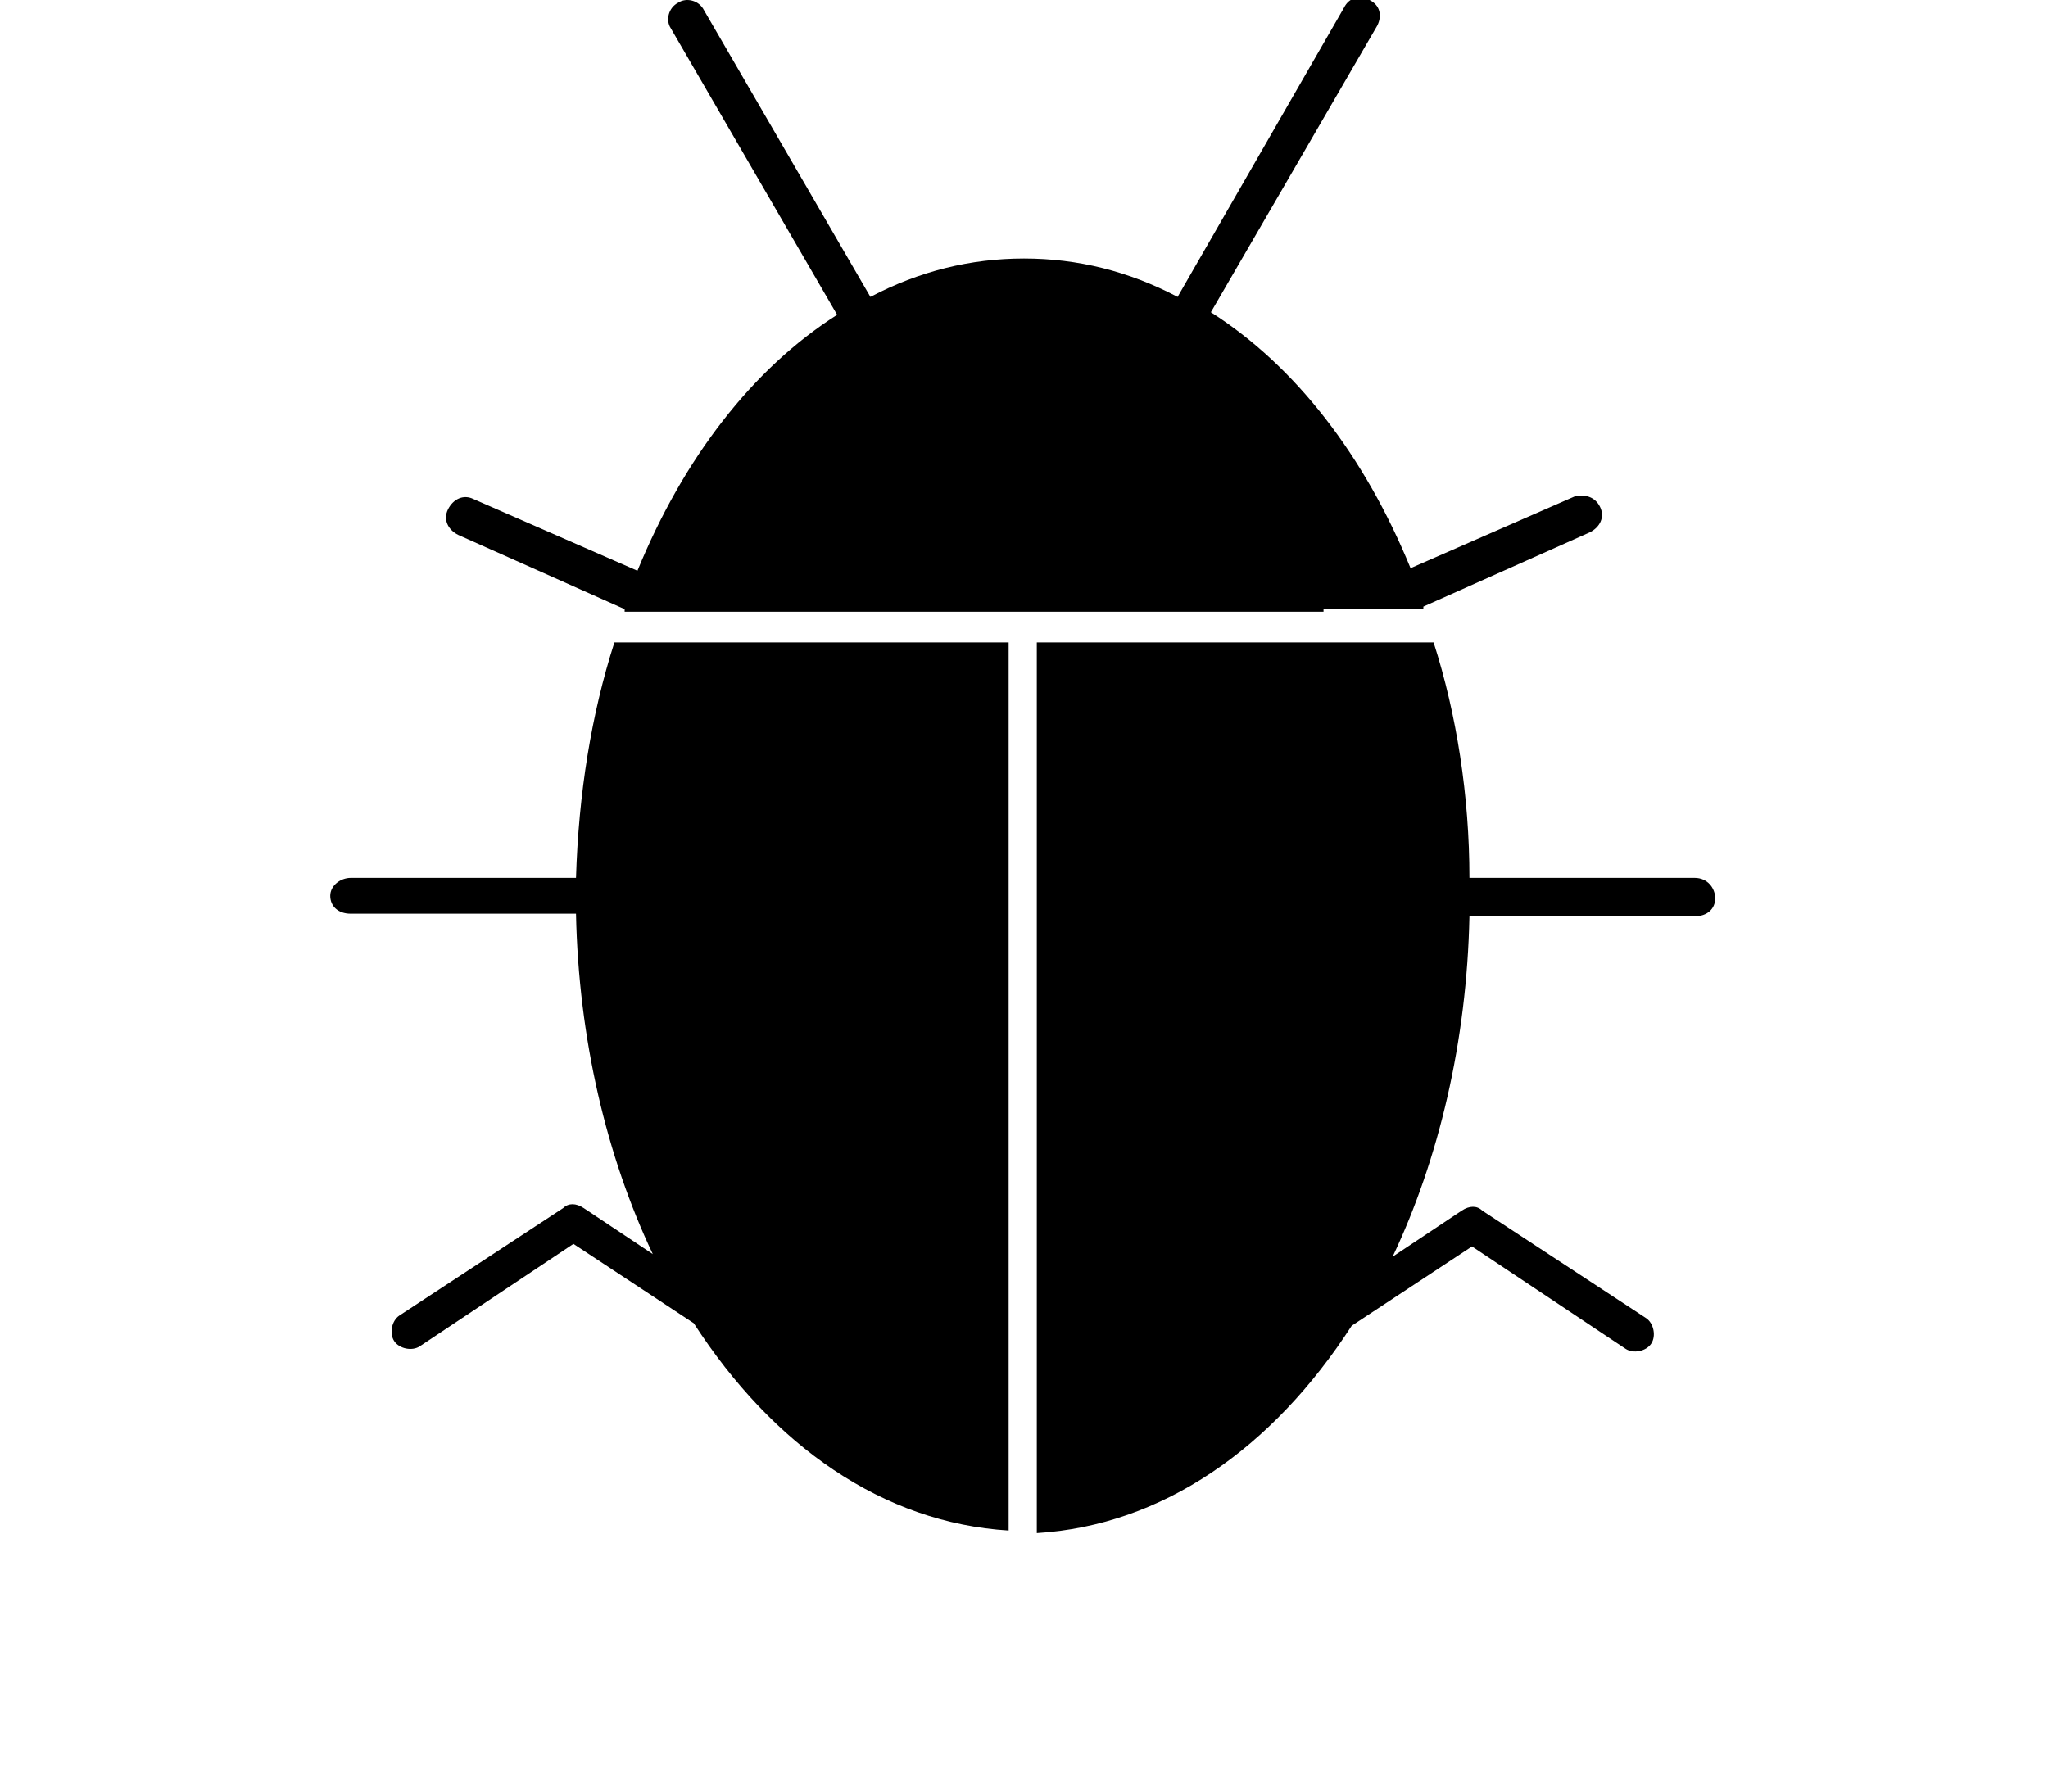
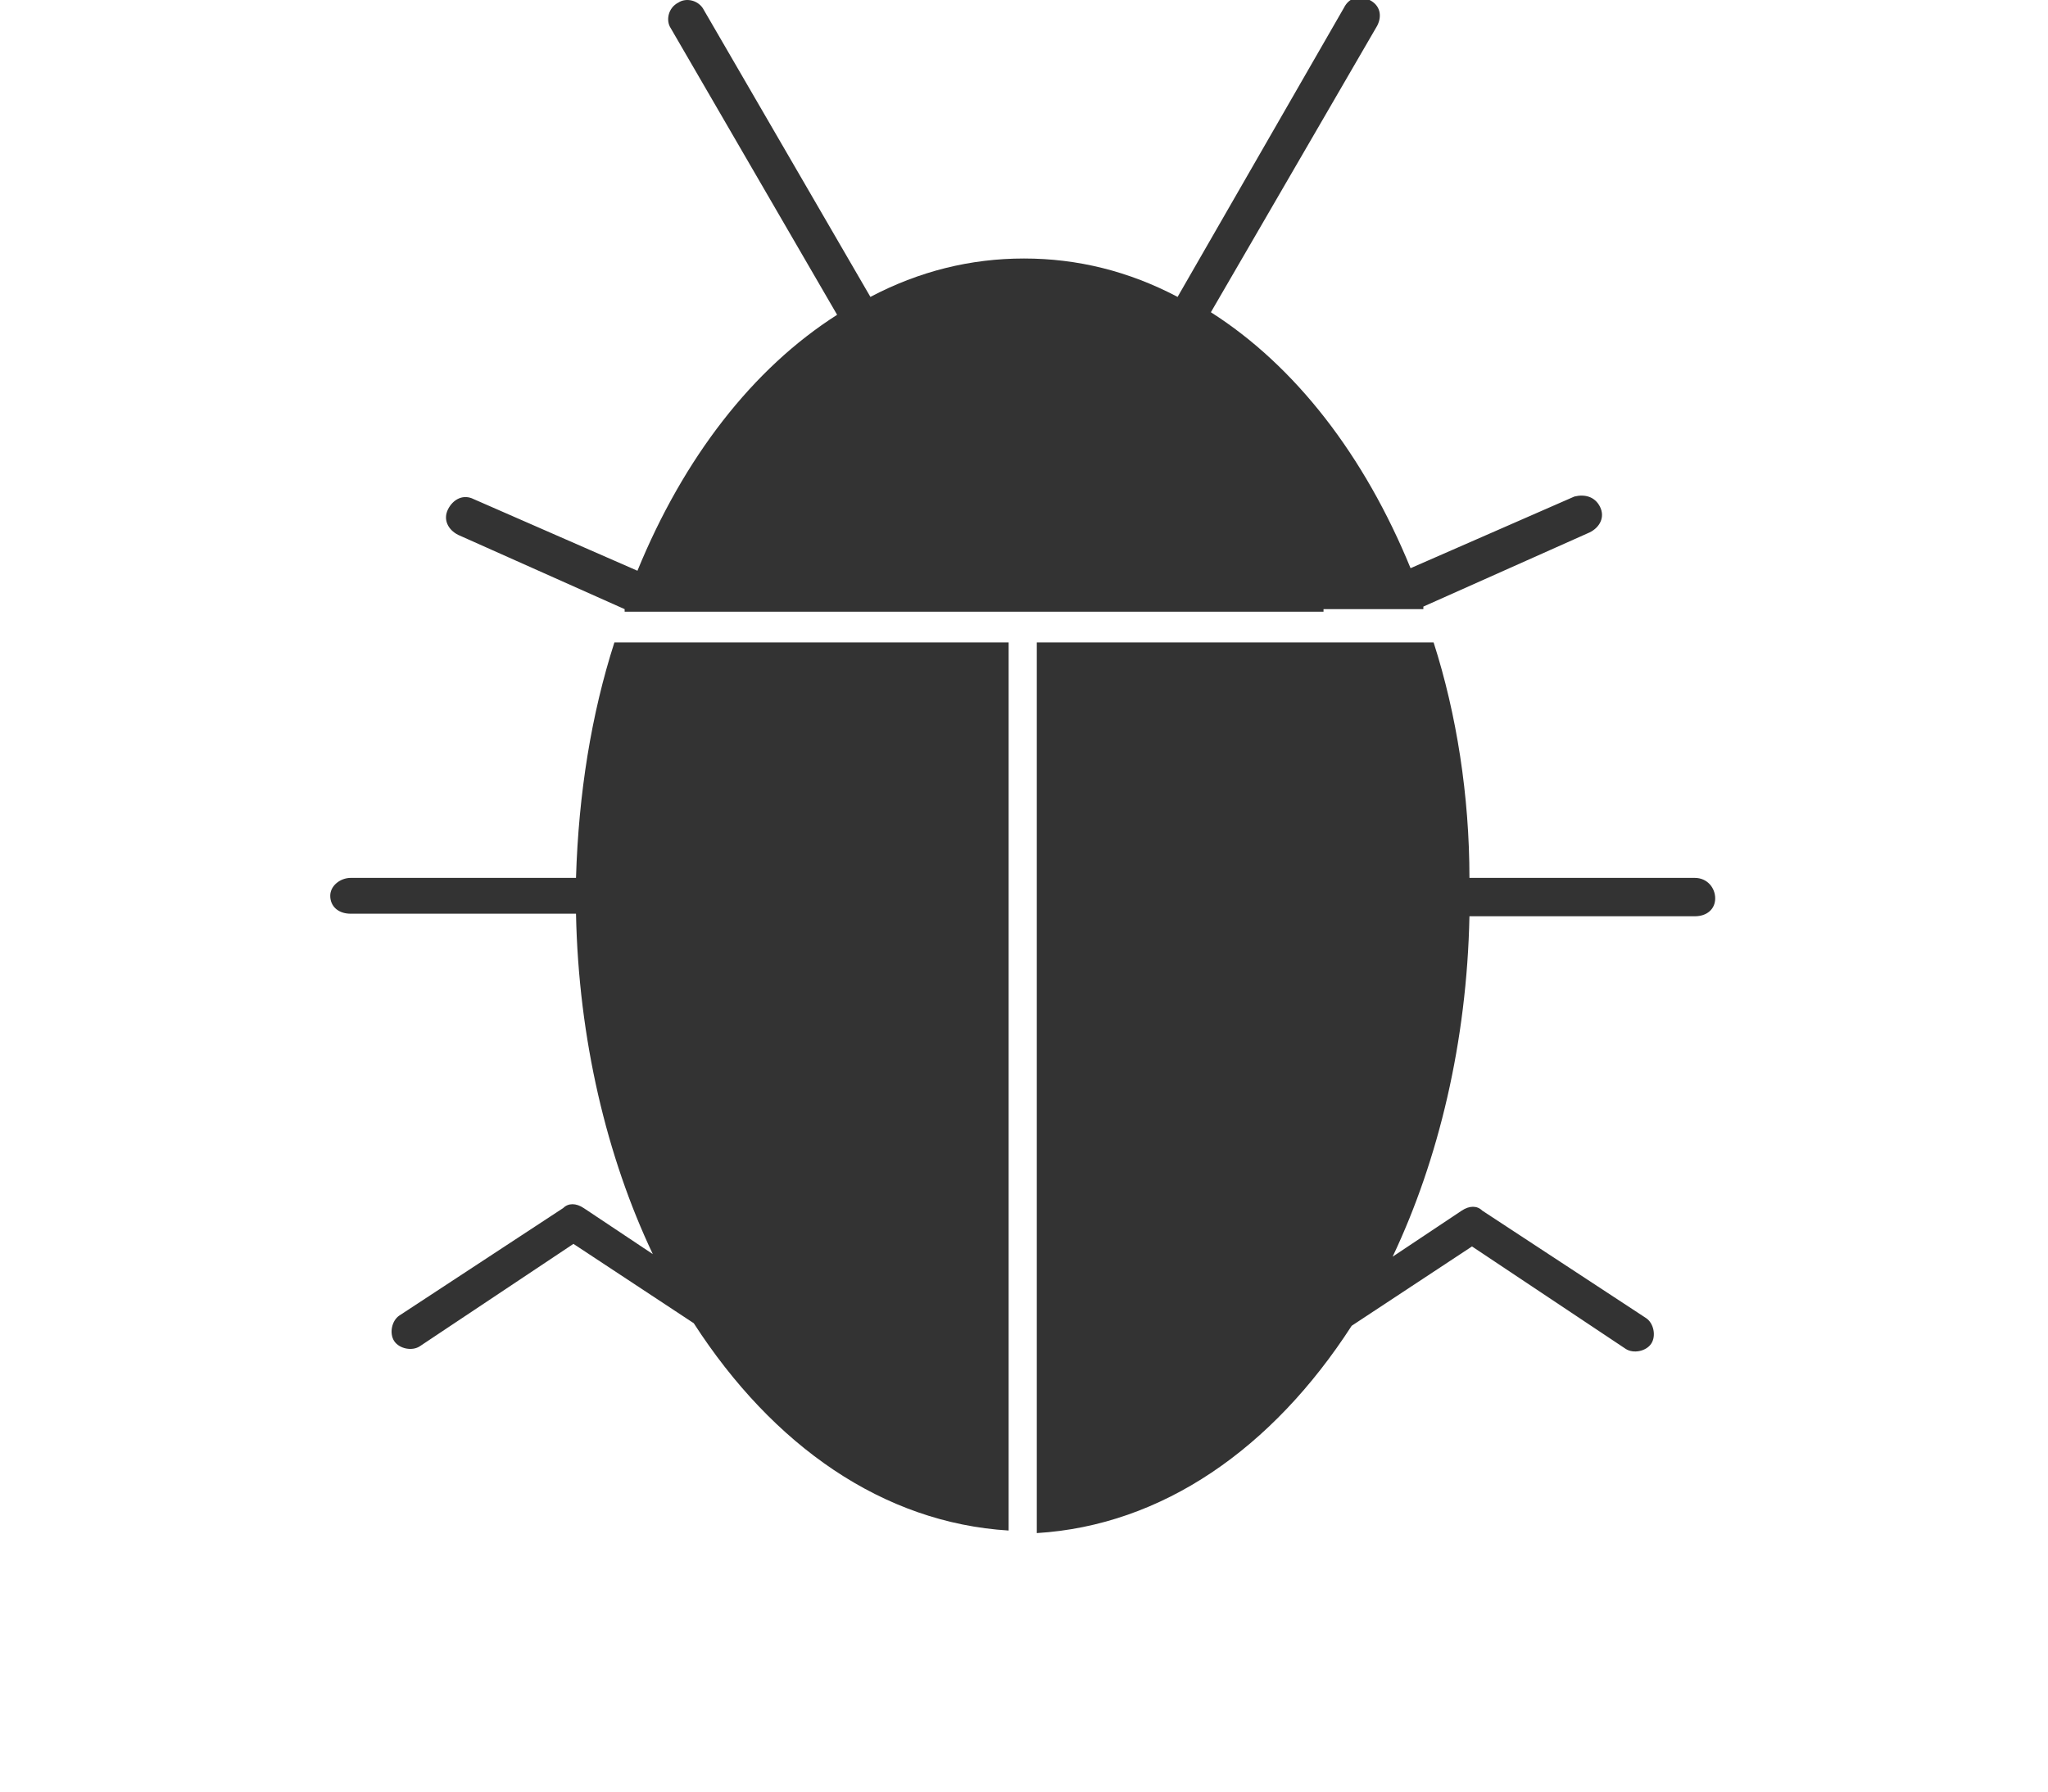
<svg xmlns="http://www.w3.org/2000/svg" version="1.1" x="0px" y="0px" viewBox="10 20 80 70" style="enable-background:new 0 0 80 80;" xml:space="preserve">
-   <path d="M77,55.1c0,0.4-0.3,0.7-0.8,0.7h-8.8c-0.1,4.9-1.2,9.5-3,13.3l2.7-1.8c0.3-0.2,0.6-0.2,0.8,0l6.4,4.2c0.3,0.2,0.4,0.7,0.2,1  c-0.2,0.3-0.7,0.4-1,0.2l-6-4l-4.7,3.1c-3.1,4.8-7.4,7.8-12.3,8.1V45.1H66c0.9,2.8,1.4,6,1.4,9.2h8.8C76.7,54.3,77,54.7,77,55.1z   M32.5,54.3h-8.8c-0.4,0-0.8,0.3-0.8,0.7s0.3,0.7,0.8,0.7h8.8c0.1,4.9,1.2,9.5,3,13.3l-2.7-1.8c-0.3-0.2-0.6-0.2-0.8,0l-6.4,4.2  c-0.3,0.2-0.4,0.7-0.2,1c0.2,0.3,0.7,0.4,1,0.2l6-4l4.7,3.1c3.1,4.8,7.4,7.8,12.3,8.1V45.1H34C33.1,47.9,32.6,51,32.5,54.3z   M61.7,43.8h3.7h0.2c0,0,0-0.1,0-0.1l6.5-2.9c0.4-0.2,0.6-0.6,0.4-1c-0.2-0.4-0.6-0.5-1-0.4l-6.4,2.8c-1.8-4.4-4.5-7.9-7.8-10  l6.5-11.2c0.2-0.4,0.1-0.8-0.3-1c-0.4-0.2-0.8-0.1-1,0.3L56,31.6c-1.9-1-3.9-1.5-6-1.5c-2.1,0-4.1,0.5-6,1.5l-6.5-11.2  c-0.2-0.4-0.7-0.5-1-0.3c-0.4,0.2-0.5,0.7-0.3,1l6.5,11.2c-3.3,2.1-6,5.6-7.8,10l-6.4-2.8c-0.4-0.2-0.8,0-1,0.4  c-0.2,0.4,0,0.8,0.4,1l6.5,2.9c0,0,0,0.1,0,0.1h0.2h3.7h11.1h1.3H61.7z" />
+   <path fill="#333" d="M77,55.1c0,0.4-0.3,0.7-0.8,0.7h-8.8c-0.1,4.9-1.2,9.5-3,13.3l2.7-1.8c0.3-0.2,0.6-0.2,0.8,0l6.4,4.2c0.3,0.2,0.4,0.7,0.2,1  c-0.2,0.3-0.7,0.4-1,0.2l-6-4l-4.7,3.1c-3.1,4.8-7.4,7.8-12.3,8.1V45.1H66c0.9,2.8,1.4,6,1.4,9.2h8.8C76.7,54.3,77,54.7,77,55.1z   M32.5,54.3h-8.8c-0.4,0-0.8,0.3-0.8,0.7s0.3,0.7,0.8,0.7h8.8c0.1,4.9,1.2,9.5,3,13.3l-2.7-1.8c-0.3-0.2-0.6-0.2-0.8,0l-6.4,4.2  c-0.3,0.2-0.4,0.7-0.2,1c0.2,0.3,0.7,0.4,1,0.2l6-4l4.7,3.1c3.1,4.8,7.4,7.8,12.3,8.1V45.1H34C33.1,47.9,32.6,51,32.5,54.3z   M61.7,43.8h3.7h0.2c0,0,0-0.1,0-0.1l6.5-2.9c0.4-0.2,0.6-0.6,0.4-1c-0.2-0.4-0.6-0.5-1-0.4l-6.4,2.8c-1.8-4.4-4.5-7.9-7.8-10  l6.5-11.2c0.2-0.4,0.1-0.8-0.3-1c-0.4-0.2-0.8-0.1-1,0.3L56,31.6c-1.9-1-3.9-1.5-6-1.5c-2.1,0-4.1,0.5-6,1.5l-6.5-11.2  c-0.2-0.4-0.7-0.5-1-0.3c-0.4,0.2-0.5,0.7-0.3,1l6.5,11.2c-3.3,2.1-6,5.6-7.8,10l-6.4-2.8c-0.4-0.2-0.8,0-1,0.4  c-0.2,0.4,0,0.8,0.4,1l6.5,2.9c0,0,0,0.1,0,0.1h0.2h3.7h11.1h1.3H61.7z" />
</svg>
